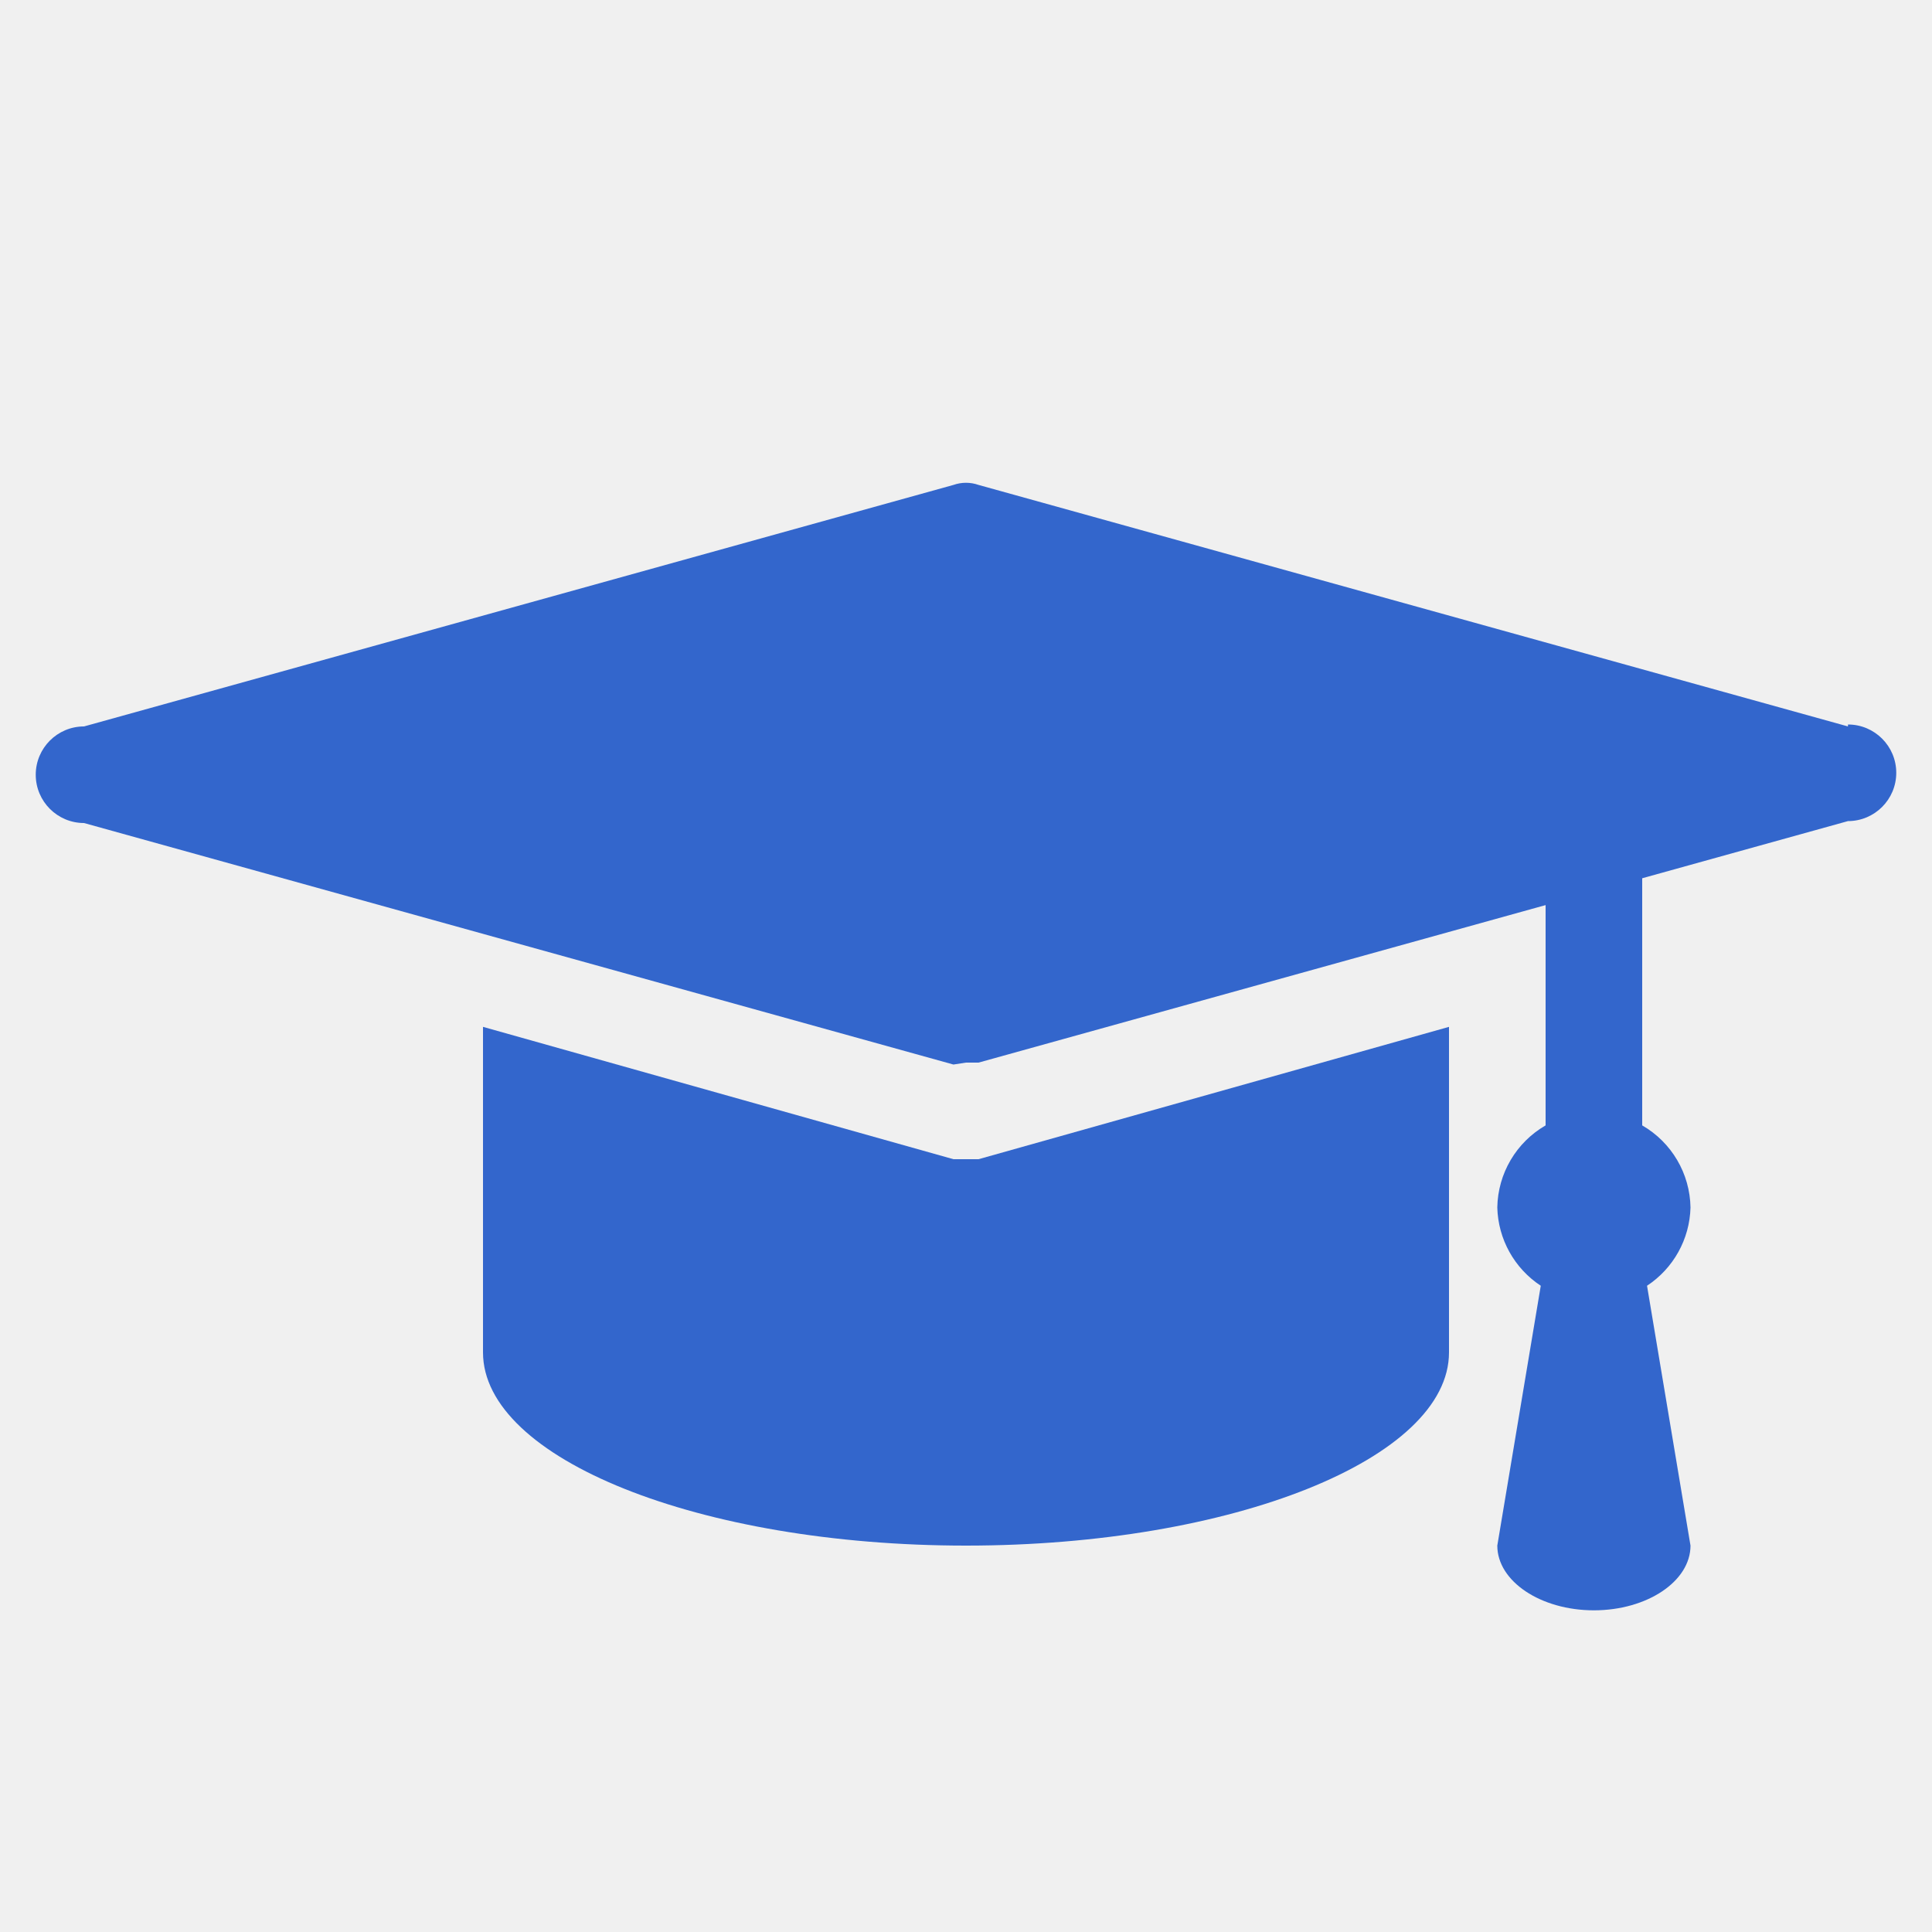
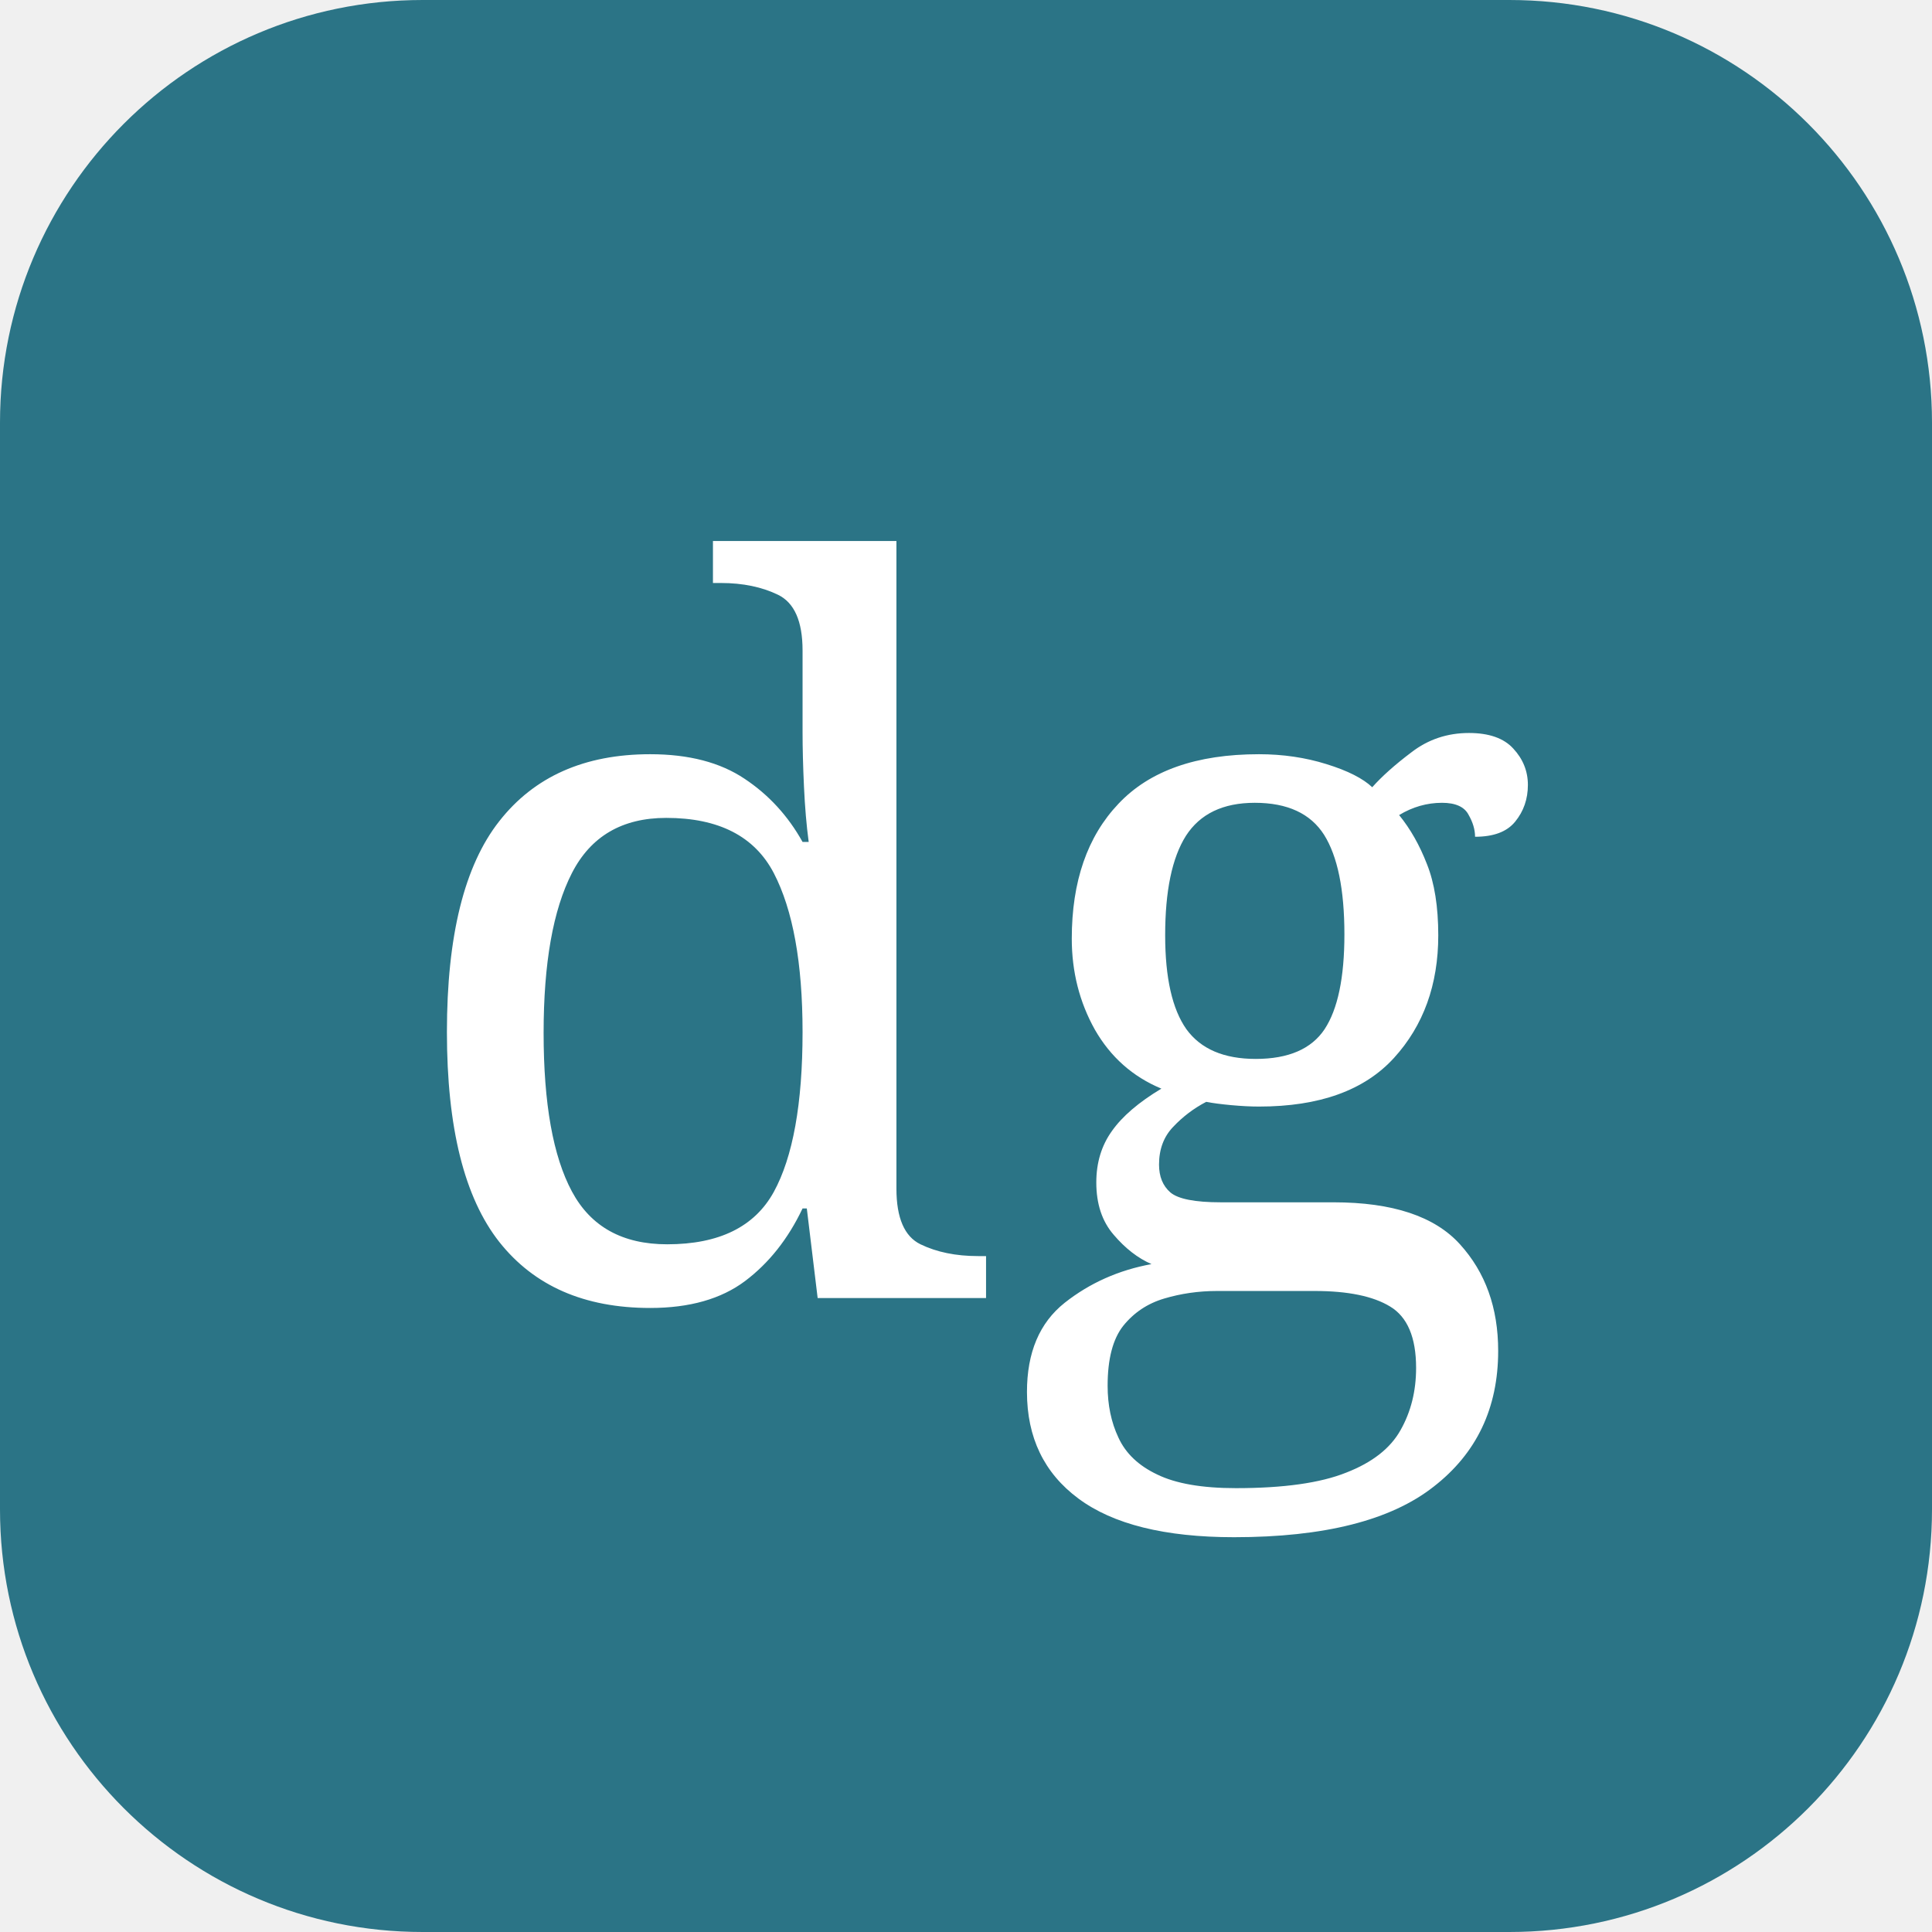
- <svg xmlns="http://www.w3.org/2000/svg" viewBox="2 2 20 20">
-   <path d="M12.13,14,12,14l-.13,0L7,12.63V16c0,1.1,2.24,2,5,2s5-.9,5-2V12.63Z" fill="#36c" />
-   <path d="M21.13,9.52l-9-2.5a.39.39,0,0,0-.26,0l-9,2.5a.5.5,0,0,0,0,1l9,2.5L12,13l.13,0,9-2.5a.5.5,0,0,0,0-1Z" fill="#36c" />
-   <path d="M19.5,14.5a1,1,0,0,0-.5-.85V10H18v3.65a1,1,0,0,0-.5.85,1,1,0,0,0,.45.81L17.5,18c0,.37.45.67,1,.67s1-.3,1-.67l-.45-2.69A1,1,0,0,0,19.5,14.5Z" fill="#36c" />
+ <svg xmlns="http://www.w3.org/2000/svg" viewBox="0 0 64 64">
+   <rect width="64" height="64" rx="14" fill="#2b7486" />
+   <text x="32" y="43" text-anchor="middle" font-family="Georgia,serif" font-size="33" fill="#ffffff">dg</text>
</svg>
